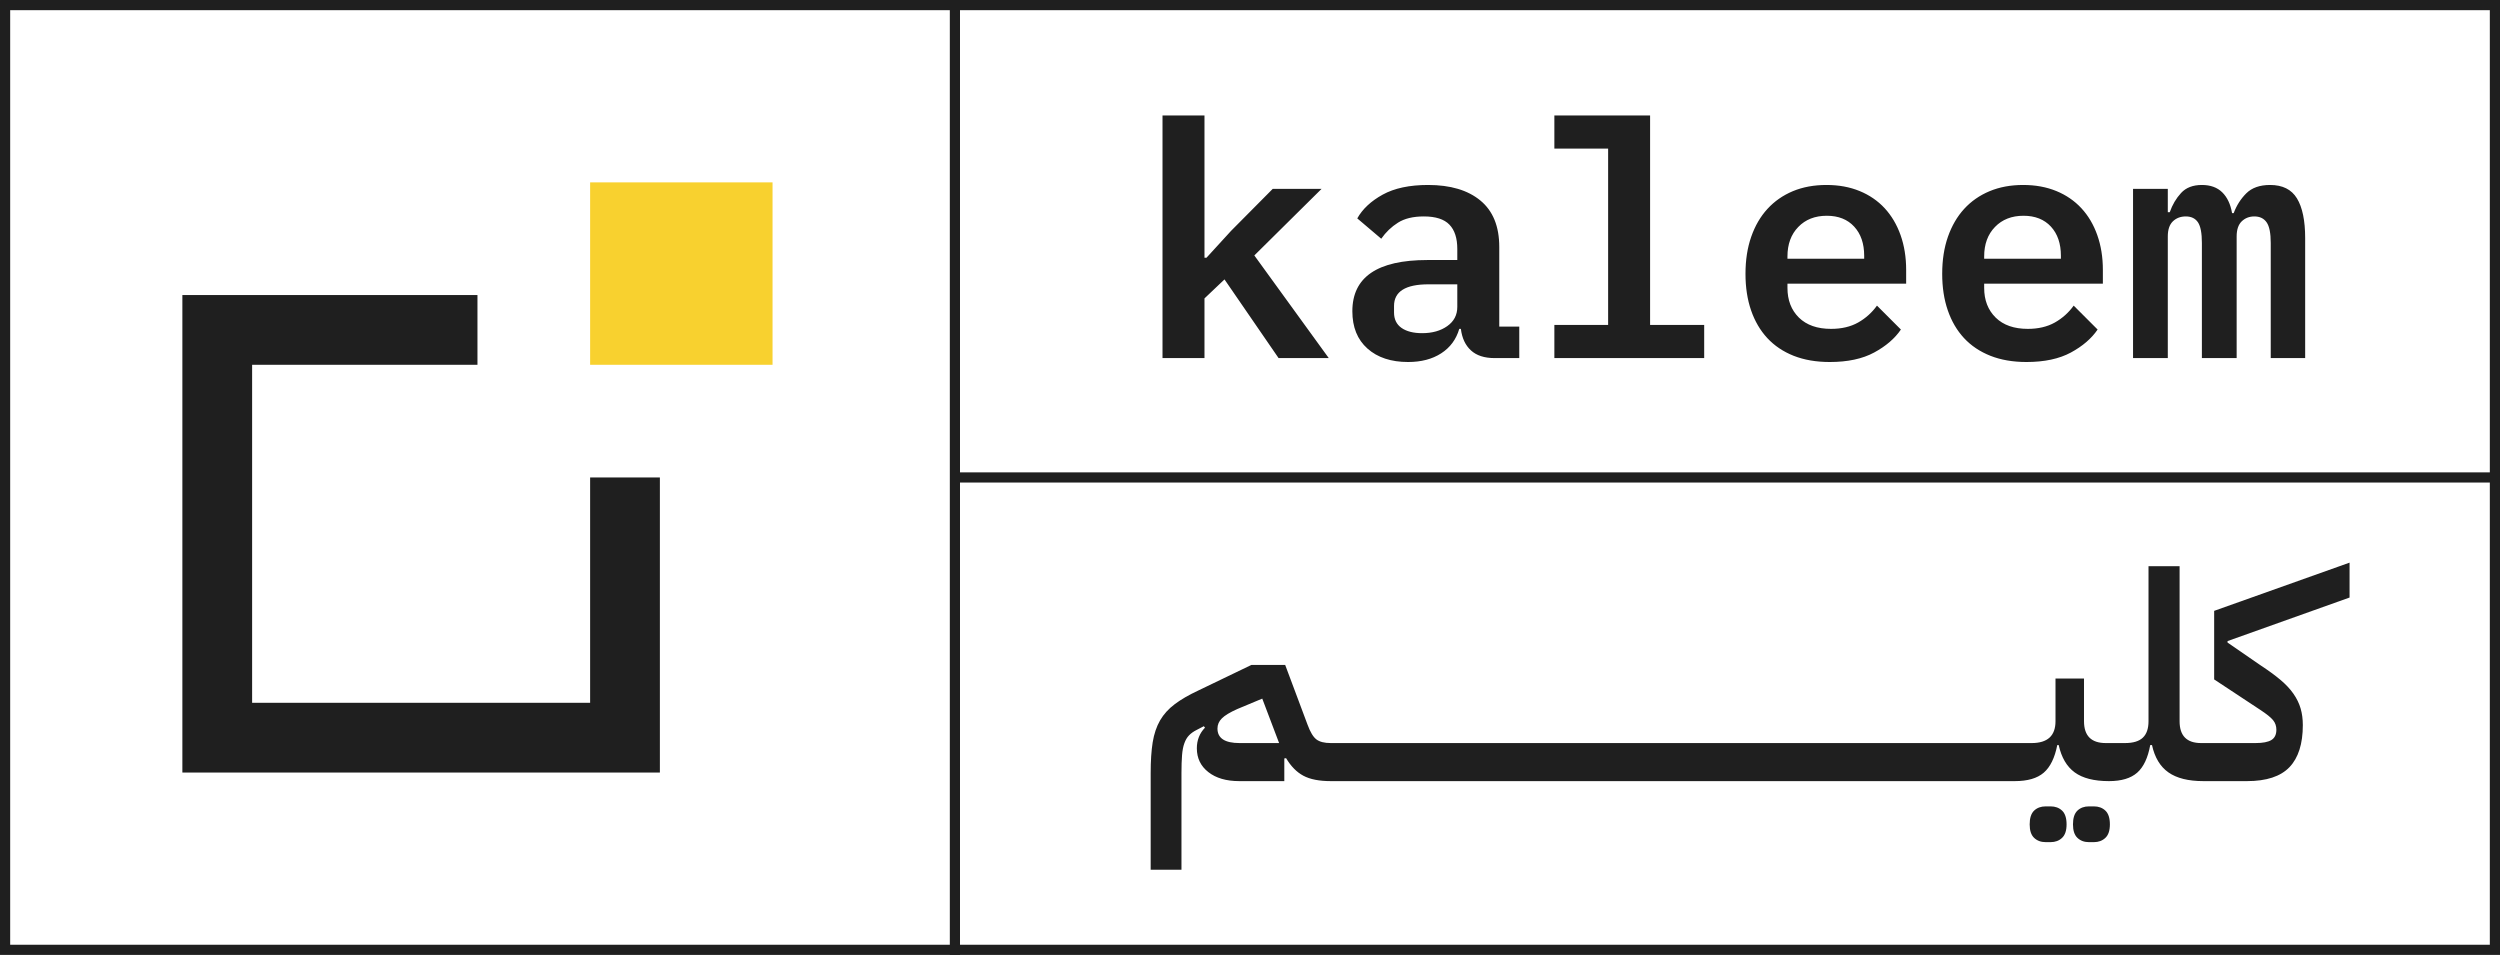
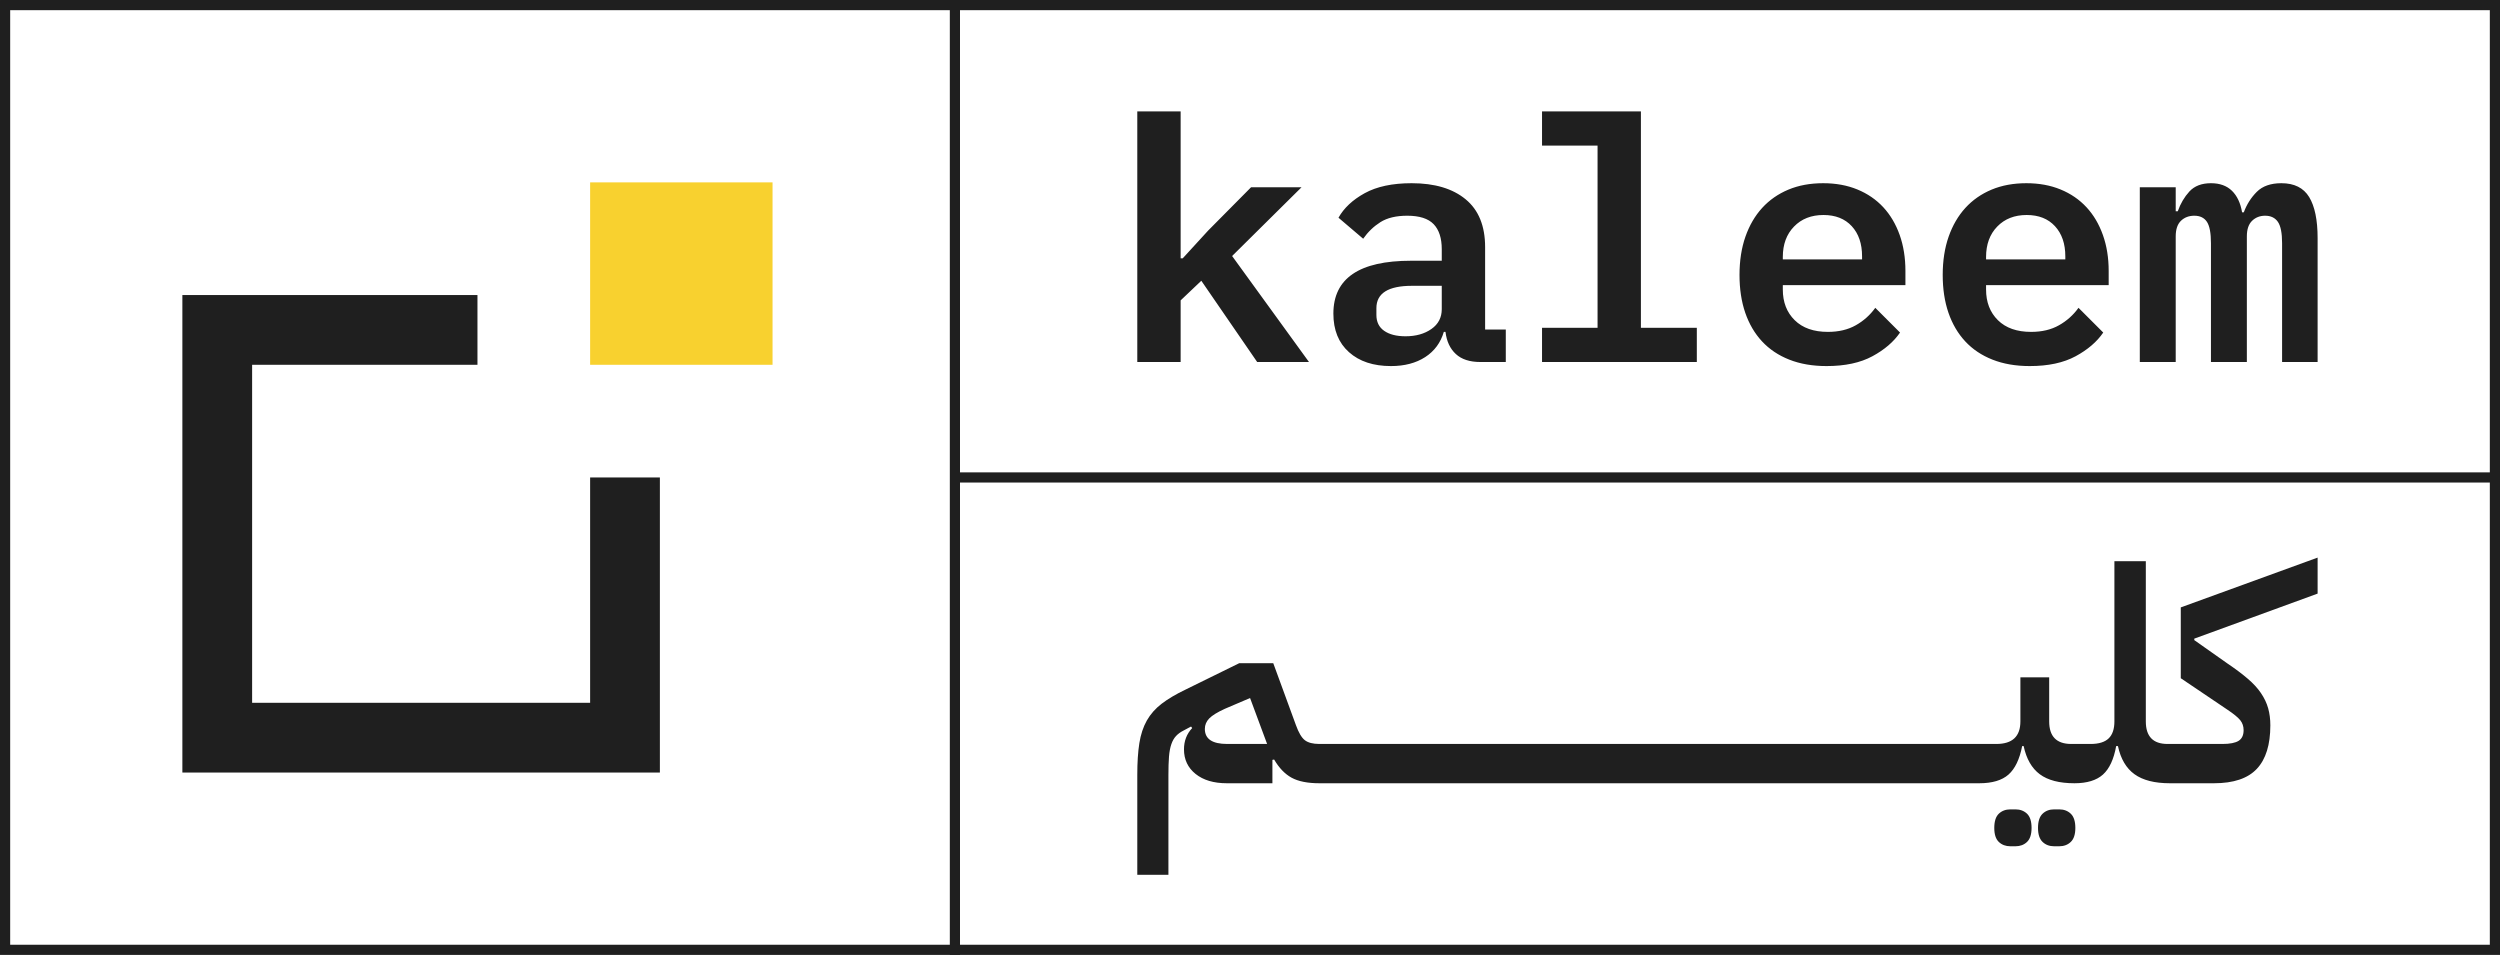
<svg xmlns="http://www.w3.org/2000/svg" viewBox="0 0 523.607 200" role="img" aria-label="Kaleem — كليم">
  <rect x="1.066" y="1.066" width="521.476" height="197.869" fill="none" stroke="#1f1f1f" stroke-width="2.131" />
  <rect x="198.934" y="0" width="2.131" height="200" fill="#1f1f1f" />
  <rect x="200" y="98.934" width="323.607" height="2.131" fill="#1f1f1f" />
  <g transform="translate(38.197 38.197) scale(1.1237)">
    <path d="M0 21H55V34H13V97H76V55H89V110H0Z" fill="#1f1f1f" />
    <rect x="76" y="0" width="34" height="34" fill="#f8d12f" />
  </g>
-   <path d="M243.48 24.18H252.27V53.98H252.69L257.84 48.35L266.56 39.56H276.79L262.71 53.5L278.3 75H267.79L256.46 58.52L252.27 62.5V75H243.48ZM313.05 75Q309.82 75 308.07 73.38Q306.32 71.77 305.97 68.88H305.63Q304.67 72.18 301.85 74Q299.04 75.82 294.92 75.82Q289.56 75.82 286.4 73Q283.24 70.19 283.24 65.18Q283.24 54.46 298.97 54.46H305.22V52.13Q305.22 48.76 303.57 47.05Q301.92 45.33 298.21 45.33Q294.85 45.33 292.79 46.64Q290.73 47.94 289.29 50L284.27 45.74Q285.92 42.79 289.6 40.76Q293.27 38.74 299.11 38.74Q306.11 38.74 310.06 42Q314.01 45.26 314.01 51.72V68.4H318.2V75ZM297.87 69.78Q301.03 69.78 303.12 68.3Q305.22 66.82 305.22 64.28V59.55H299.18Q291.97 59.55 291.97 64.08V65.45Q291.97 67.58 293.54 68.68Q295.12 69.78 297.87 69.78ZM325.55 68.06H336.81V31.12H325.55V24.18H345.6V68.06H356.93V75H325.55ZM383.23 75.82Q378.97 75.82 375.67 74.52Q372.38 73.21 370.15 70.81Q367.92 68.4 366.75 65Q365.58 61.61 365.58 57.35Q365.58 53.02 366.78 49.59Q367.98 46.15 370.18 43.75Q372.38 41.35 375.5 40.04Q378.63 38.74 382.54 38.74Q386.39 38.74 389.48 40.01Q392.57 41.28 394.73 43.61Q396.89 45.95 398.06 49.24Q399.23 52.54 399.23 56.52V59.41H374.37V60.3Q374.37 64.15 376.77 66.52Q379.18 68.88 383.5 68.88Q386.8 68.88 389.17 67.55Q391.54 66.21 393.12 64.01L398.13 69.02Q396.21 71.84 392.53 73.83Q388.86 75.82 383.23 75.82ZM382.61 45.19Q378.9 45.19 376.64 47.53Q374.37 49.86 374.37 53.71V54.19H390.44V53.57Q390.44 49.73 388.34 47.46Q386.25 45.19 382.61 45.19ZM424.43 75.82Q420.17 75.82 416.88 74.52Q413.58 73.21 411.35 70.81Q409.12 68.4 407.95 65Q406.78 61.61 406.78 57.35Q406.78 53.02 407.98 49.59Q409.19 46.15 411.38 43.75Q413.58 41.35 416.71 40.04Q419.83 38.74 423.74 38.74Q427.59 38.74 430.68 40.01Q433.77 41.28 435.93 43.61Q438.1 45.95 439.26 49.24Q440.43 52.54 440.43 56.52V59.41H415.57V60.3Q415.57 64.15 417.98 66.52Q420.38 68.88 424.71 68.88Q428 68.88 430.37 67.55Q432.74 66.21 434.32 64.01L439.33 69.02Q437.41 71.84 433.74 73.83Q430.06 75.82 424.43 75.82ZM423.81 45.19Q420.1 45.19 417.84 47.53Q415.57 49.86 415.57 53.71V54.19H431.64V53.57Q431.64 49.73 429.55 47.46Q427.45 45.19 423.81 45.19ZM446.75 75V39.56H454.03V44.44H454.44Q455.26 42.1 456.81 40.42Q458.35 38.74 461.17 38.74Q463.85 38.74 465.43 40.28Q467.01 41.83 467.49 44.64H467.83Q468.72 42.24 470.47 40.49Q472.23 38.74 475.45 38.74Q479.37 38.74 481.08 41.55Q482.8 44.37 482.8 49.86V75H475.59V50.89Q475.59 47.8 474.73 46.57Q473.87 45.33 472.16 45.33Q470.58 45.33 469.51 46.36Q468.45 47.39 468.45 49.52V75H461.17V50.89Q461.17 47.8 460.35 46.57Q459.52 45.33 457.8 45.33Q456.16 45.33 455.09 46.36Q454.03 47.39 454.03 49.52V75Z" fill="#1f1f1f" />
-   <path d="M241 161.89Q241 158.12 241.42 155.48Q241.85 152.83 242.97 150.88Q244.1 148.94 246.05 147.48Q248 146.01 250.98 144.62L262.11 139.26H269.17L273.86 151.79Q274.71 154.11 275.72 154.87Q276.72 155.63 278.73 155.63H280.37V161.96L278.73 163.6Q275.08 163.6 272.98 162.47Q270.88 161.35 269.36 158.79L268.99 158.85V163.6H259.56Q255.48 163.6 253.08 161.71Q250.67 159.83 250.67 156.72Q250.67 154.17 252.38 152.4L252.13 152.1L250.61 152.89Q249.64 153.38 249.03 154.02Q248.42 154.65 248.06 155.66Q247.69 156.66 247.57 158.18Q247.45 159.7 247.45 161.89V182.16H241ZM254.99 152.59Q254.99 155.63 259.62 155.63H267.9L264.37 146.32L259.13 148.51Q256.82 149.54 255.91 150.46Q254.99 151.37 254.99 152.59ZM278.73 157.27 280.37 155.63H286.88V161.96L285.24 163.6H278.73ZM285.24 157.27 286.88 155.63H293.4V161.96L291.75 163.6H285.24ZM291.75 157.27 293.4 155.63H299.91V161.96L298.27 163.6H291.75ZM298.27 157.27 299.91 155.63H306.42V161.96L304.78 163.6H298.27ZM304.78 157.27 306.42 155.63H312.93V161.96L311.29 163.6H304.78ZM311.29 157.27 312.93 155.63H319.44V161.96L317.8 163.6H311.29ZM317.8 157.27 319.44 155.63H325.96V161.96L324.31 163.6H317.8ZM324.31 157.27 325.96 155.63H332.47V161.96L330.83 163.6H324.31ZM330.83 157.27 332.47 155.63H338.98V161.96L337.34 163.6H330.83ZM337.34 157.27 338.98 155.63H345.49V161.96L343.85 163.6H337.34ZM343.85 157.27 345.49 155.63H352V161.96L350.36 163.6H343.85ZM350.36 157.27 352 155.63H358.52V161.96L356.87 163.6H350.36ZM356.87 157.27 358.52 155.63H365.03V161.96L363.39 163.6H356.87ZM363.39 157.27 365.03 155.63H371.54V161.96L369.9 163.6H363.39ZM369.9 157.27 371.54 155.63H378.05V161.96L376.41 163.6H369.9ZM376.41 157.27 378.05 155.63H384.57V161.96L382.92 163.6H376.41ZM382.92 157.27 384.57 155.63H391.08V161.96L389.43 163.6H382.92ZM389.43 157.27 391.08 155.63H397.59V161.96L395.95 163.6H389.43ZM395.95 157.27 397.59 155.63H404.1V161.96L402.46 163.6H395.95ZM402.46 157.27 404.1 155.63H410.61V161.96L408.97 163.6H402.46ZM408.97 157.27 410.61 155.63H417.13V161.96L415.48 163.6H408.97ZM415.48 157.27 417.13 155.63H423.64V161.96L421.99 163.6H415.48ZM421.99 157.27 423.64 155.63H425.52Q430.51 155.63 430.51 151.06V142.12H436.48V151.06Q436.48 155.63 441.04 155.63H443.36V161.96L441.71 163.6Q437.03 163.6 434.53 161.77Q432.04 159.95 431.18 156.05H430.88Q430.09 160.07 428.05 161.83Q426.01 163.6 421.99 163.6ZM437.51 176.38Q436.05 176.38 435.11 175.49Q434.17 174.61 434.17 172.66Q434.17 170.66 435.11 169.77Q436.05 168.89 437.51 168.89H438.55Q440.01 168.89 440.95 169.77Q441.9 170.66 441.9 172.66Q441.9 174.61 440.95 175.49Q440.01 176.38 438.55 176.38ZM428.45 176.38Q426.98 176.38 426.04 175.49Q425.1 174.61 425.1 172.66Q425.1 170.66 426.04 169.77Q426.98 168.89 428.45 168.89H429.48Q430.94 168.89 431.88 169.77Q432.83 170.66 432.83 172.66Q432.83 174.61 431.88 175.49Q430.94 176.38 429.48 176.38ZM441.71 157.27 443.36 155.63H445.06Q447.62 155.63 448.8 154.5Q449.99 153.38 449.99 151.06V118.58H456.5V151.06Q456.5 155.63 461.01 155.63H463.14V161.96L461.49 163.6Q456.75 163.6 454.16 161.77Q451.57 159.95 450.72 156.05H450.35Q449.62 160.07 447.62 161.83Q445.61 163.6 441.71 163.6ZM461.49 157.27 463.14 155.63H472.39Q474.7 155.63 475.73 154.99Q476.77 154.35 476.77 152.83Q476.77 151.67 476.07 150.82Q475.37 149.97 473.42 148.69L463.74 142.3V127.94L492.1 117.84V125.15L466.54 134.27V134.58L473.42 139.32Q475.92 140.96 477.62 142.39Q479.32 143.82 480.36 145.32Q481.39 146.81 481.85 148.39Q482.31 149.97 482.31 151.86Q482.31 157.76 479.51 160.68Q476.71 163.6 470.62 163.6H461.49Z" fill="#1f1f1f" />
+   <path transform="translate(238.197 75.821)" d="M0 -52.49H9.08V-21.71H9.51L14.83 -27.52L23.83 -36.6H34.4L19.86 -22.2L35.96 0H25.11L13.41 -17.02L9.08 -12.91V0H0ZM71.86 0Q68.52 0 66.72 -1.67Q64.91 -3.33 64.55 -6.31H64.2Q63.2 -2.91 60.3 -1.03Q57.39 0.85 53.13 0.85Q47.6 0.85 44.34 -2.06Q41.07 -4.97 41.07 -10.14Q41.07 -21.21 57.32 -21.21H63.77V-23.62Q63.77 -27.1 62.07 -28.87Q60.37 -30.64 56.54 -30.64Q53.06 -30.64 50.93 -29.3Q48.8 -27.95 47.31 -25.82L42.14 -30.22Q43.84 -33.27 47.63 -35.36Q51.43 -37.45 57.46 -37.45Q64.69 -37.45 68.77 -34.08Q72.85 -30.72 72.85 -24.05V-6.81H77.18V0ZM56.18 -5.39Q59.44 -5.39 61.61 -6.92Q63.77 -8.44 63.77 -11.07V-15.96H57.53Q50.08 -15.96 50.08 -11.28V-9.86Q50.08 -7.66 51.71 -6.53Q53.34 -5.39 56.18 -5.39ZM84.77 -7.16H96.4V-45.33H84.77V-52.49H105.48V-7.16H117.19V0H84.77ZM144.36 0.85Q139.96 0.85 136.55 -0.5Q133.15 -1.84 130.84 -4.33Q128.54 -6.81 127.33 -10.32Q126.13 -13.83 126.13 -18.23Q126.13 -22.7 127.37 -26.25Q128.61 -29.79 130.88 -32.28Q133.15 -34.76 136.38 -36.11Q139.6 -37.45 143.65 -37.45Q147.62 -37.45 150.81 -36.14Q154 -34.83 156.24 -32.42Q158.47 -30.01 159.68 -26.6Q160.88 -23.2 160.88 -19.08V-16.1H135.2V-15.18Q135.2 -11.21 137.69 -8.76Q140.17 -6.31 144.64 -6.31Q148.04 -6.31 150.49 -7.7Q152.94 -9.08 154.57 -11.35L159.75 -6.17Q157.76 -3.26 153.97 -1.21Q150.17 0.85 144.36 0.85ZM143.72 -30.79Q139.89 -30.79 137.55 -28.37Q135.2 -25.96 135.2 -21.99V-21.49H151.8V-22.13Q151.8 -26.1 149.64 -28.45Q147.48 -30.79 143.72 -30.79ZM186.92 0.85Q182.52 0.85 179.11 -0.5Q175.71 -1.84 173.4 -4.33Q171.1 -6.81 169.89 -10.32Q168.69 -13.83 168.69 -18.23Q168.69 -22.7 169.93 -26.25Q171.17 -29.79 173.44 -32.28Q175.71 -34.76 178.94 -36.11Q182.16 -37.45 186.21 -37.45Q190.18 -37.45 193.37 -36.14Q196.56 -34.83 198.8 -32.42Q201.03 -30.01 202.24 -26.6Q203.45 -23.2 203.45 -19.08V-16.1H177.77V-15.18Q177.77 -11.21 180.25 -8.76Q182.73 -6.31 187.2 -6.31Q190.61 -6.31 193.05 -7.7Q195.5 -9.08 197.13 -11.35L202.31 -6.17Q200.32 -3.26 196.53 -1.21Q192.73 0.85 186.92 0.85ZM186.28 -30.79Q182.45 -30.79 180.11 -28.37Q177.77 -25.96 177.77 -21.99V-21.49H194.37V-22.13Q194.37 -26.1 192.2 -28.45Q190.04 -30.79 186.28 -30.79ZM209.97 0V-36.6H217.49V-31.57H217.92Q218.77 -33.98 220.36 -35.72Q221.96 -37.45 224.87 -37.45Q227.64 -37.45 229.27 -35.86Q230.9 -34.26 231.39 -31.35H231.75Q232.67 -33.84 234.48 -35.65Q236.29 -37.45 239.62 -37.45Q243.67 -37.45 245.44 -34.55Q247.21 -31.64 247.21 -25.96V0H239.77V-24.9Q239.77 -28.09 238.88 -29.37Q237.99 -30.64 236.22 -30.64Q234.59 -30.64 233.49 -29.58Q232.39 -28.52 232.39 -26.32V0H224.87V-24.9Q224.87 -28.09 224.02 -29.37Q223.17 -30.64 221.39 -30.64Q219.69 -30.64 218.59 -29.58Q217.49 -28.52 217.49 -26.32V0Z" fill="#1f1f1f" />
+   <path transform="translate(238.197 164.047)" d="M0 -1.76Q0 -5.66 0.43 -8.39Q0.86 -11.12 2 -13.14Q3.14 -15.15 5.11 -16.66Q7.07 -18.16 10.09 -19.61L21.34 -25.14H28.48L33.22 -12.19Q34.08 -9.8 35.09 -9.02Q36.11 -8.23 38.14 -8.23H39.8V-1.7L38.14 0Q34.45 0 32.32 -1.16Q30.2 -2.33 28.66 -4.97L28.3 -4.9V0H18.76Q14.64 0 12.21 -1.95Q9.78 -3.9 9.78 -7.1Q9.78 -9.74 11.5 -11.56L11.26 -11.88L9.72 -11.06Q8.73 -10.56 8.12 -9.9Q7.5 -9.24 7.14 -8.2Q6.77 -7.16 6.64 -5.59Q6.52 -4.02 6.52 -1.76V19.17H0ZM14.15 -11.38Q14.15 -8.23 18.82 -8.23H27.19L23.62 -17.85L18.33 -15.59Q15.99 -14.52 15.07 -13.58Q14.15 -12.63 14.15 -11.38ZM38.14 -6.54 39.8 -8.23H46.38V-1.7L44.72 0H38.14ZM44.72 -6.54 46.38 -8.23H52.96V-1.7L51.3 0H44.72ZM51.3 -6.54 52.96 -8.23H59.54V-1.7L57.88 0H51.3ZM57.88 -6.54 59.54 -8.23H66.12V-1.7L64.46 0H57.88ZM64.46 -6.54 66.12 -8.23H72.71V-1.7L71.05 0H64.46ZM71.05 -6.54 72.71 -8.23H79.29V-1.7L77.63 0H71.05ZM77.63 -6.54 79.29 -8.23H85.87V-1.7L84.21 0H77.63ZM84.21 -6.54 85.87 -8.23H92.45V-1.7L90.79 0H84.21ZM90.79 -6.54 92.45 -8.23H99.03V-1.7L97.37 0H90.79ZM97.37 -6.54 99.03 -8.23H105.61V-1.7L103.95 0H97.37ZM103.95 -6.54 105.61 -8.23H112.2V-1.7L110.54 0H103.95ZM110.54 -6.54 112.2 -8.23H118.78V-1.7L117.12 0H110.54ZM117.12 -6.54 118.78 -8.23H125.36V-1.7L123.7 0H117.12ZM123.7 -6.54 125.36 -8.23H131.94V-1.7L130.28 0H123.7ZM130.28 -6.54 131.94 -8.23H138.52V-1.7L136.86 0H130.28ZM136.86 -6.54 138.52 -8.23H145.1V-1.7L143.44 0H136.86ZM143.44 -6.54 145.1 -8.23H151.69V-1.7L150.03 0H143.44ZM150.03 -6.54 151.69 -8.23H158.27V-1.7L156.61 0H150.03ZM156.61 -6.54 158.27 -8.23H164.85V-1.7L163.19 0H156.61ZM163.19 -6.54 164.85 -8.23H171.43V-1.7L169.77 0H163.19ZM169.77 -6.54 171.43 -8.23H178.01V-1.7L176.35 0H169.77ZM176.35 -6.54 178.01 -8.23H179.92Q184.96 -8.23 184.96 -12.95V-22.19H190.99V-12.95Q190.99 -8.23 195.61 -8.23H197.94V-1.7L196.28 0Q191.55 0 189.02 -1.89Q186.5 -3.77 185.64 -7.79H185.33Q184.53 -3.65 182.47 -1.82Q180.41 0 176.35 0ZM192.04 13.2Q190.56 13.2 189.61 12.29Q188.65 11.38 188.65 9.36Q188.65 7.29 189.61 6.38Q190.56 5.47 192.04 5.47H193.08Q194.56 5.47 195.51 6.38Q196.47 7.29 196.47 9.36Q196.47 11.38 195.51 12.29Q194.56 13.2 193.08 13.2ZM182.87 13.2Q181.4 13.2 180.44 12.29Q179.49 11.38 179.49 9.36Q179.49 7.29 180.44 6.38Q181.4 5.47 182.87 5.47H183.92Q185.39 5.47 186.35 6.38Q187.3 7.29 187.3 9.36Q187.3 11.38 186.35 12.29Q185.39 13.2 183.92 13.2ZM196.28 -6.54 197.94 -8.23H199.67Q202.25 -8.23 203.45 -9.4Q204.65 -10.56 204.65 -12.95V-46.51H211.23V-12.95Q211.23 -8.23 215.78 -8.23H217.93V-1.7L216.27 0Q211.48 0 208.86 -1.89Q206.25 -3.77 205.39 -7.79H205.02Q204.28 -3.65 202.25 -1.82Q200.22 0 196.28 0ZM216.27 -6.54 217.93 -8.23H227.28Q229.62 -8.23 230.67 -8.89Q231.71 -9.55 231.71 -11.12Q231.71 -12.32 231.01 -13.2Q230.3 -14.08 228.33 -15.4L218.55 -22V-36.83L247.21 -47.26V-39.72L221.38 -30.29V-29.98L228.33 -25.08Q230.85 -23.38 232.57 -21.9Q234.3 -20.43 235.34 -18.89Q236.39 -17.35 236.85 -15.71Q237.31 -14.08 237.31 -12.13Q237.31 -6.03 234.48 -3.02Q231.65 0 225.5 0H216.27Z" fill="#1f1f1f" />
</svg>
